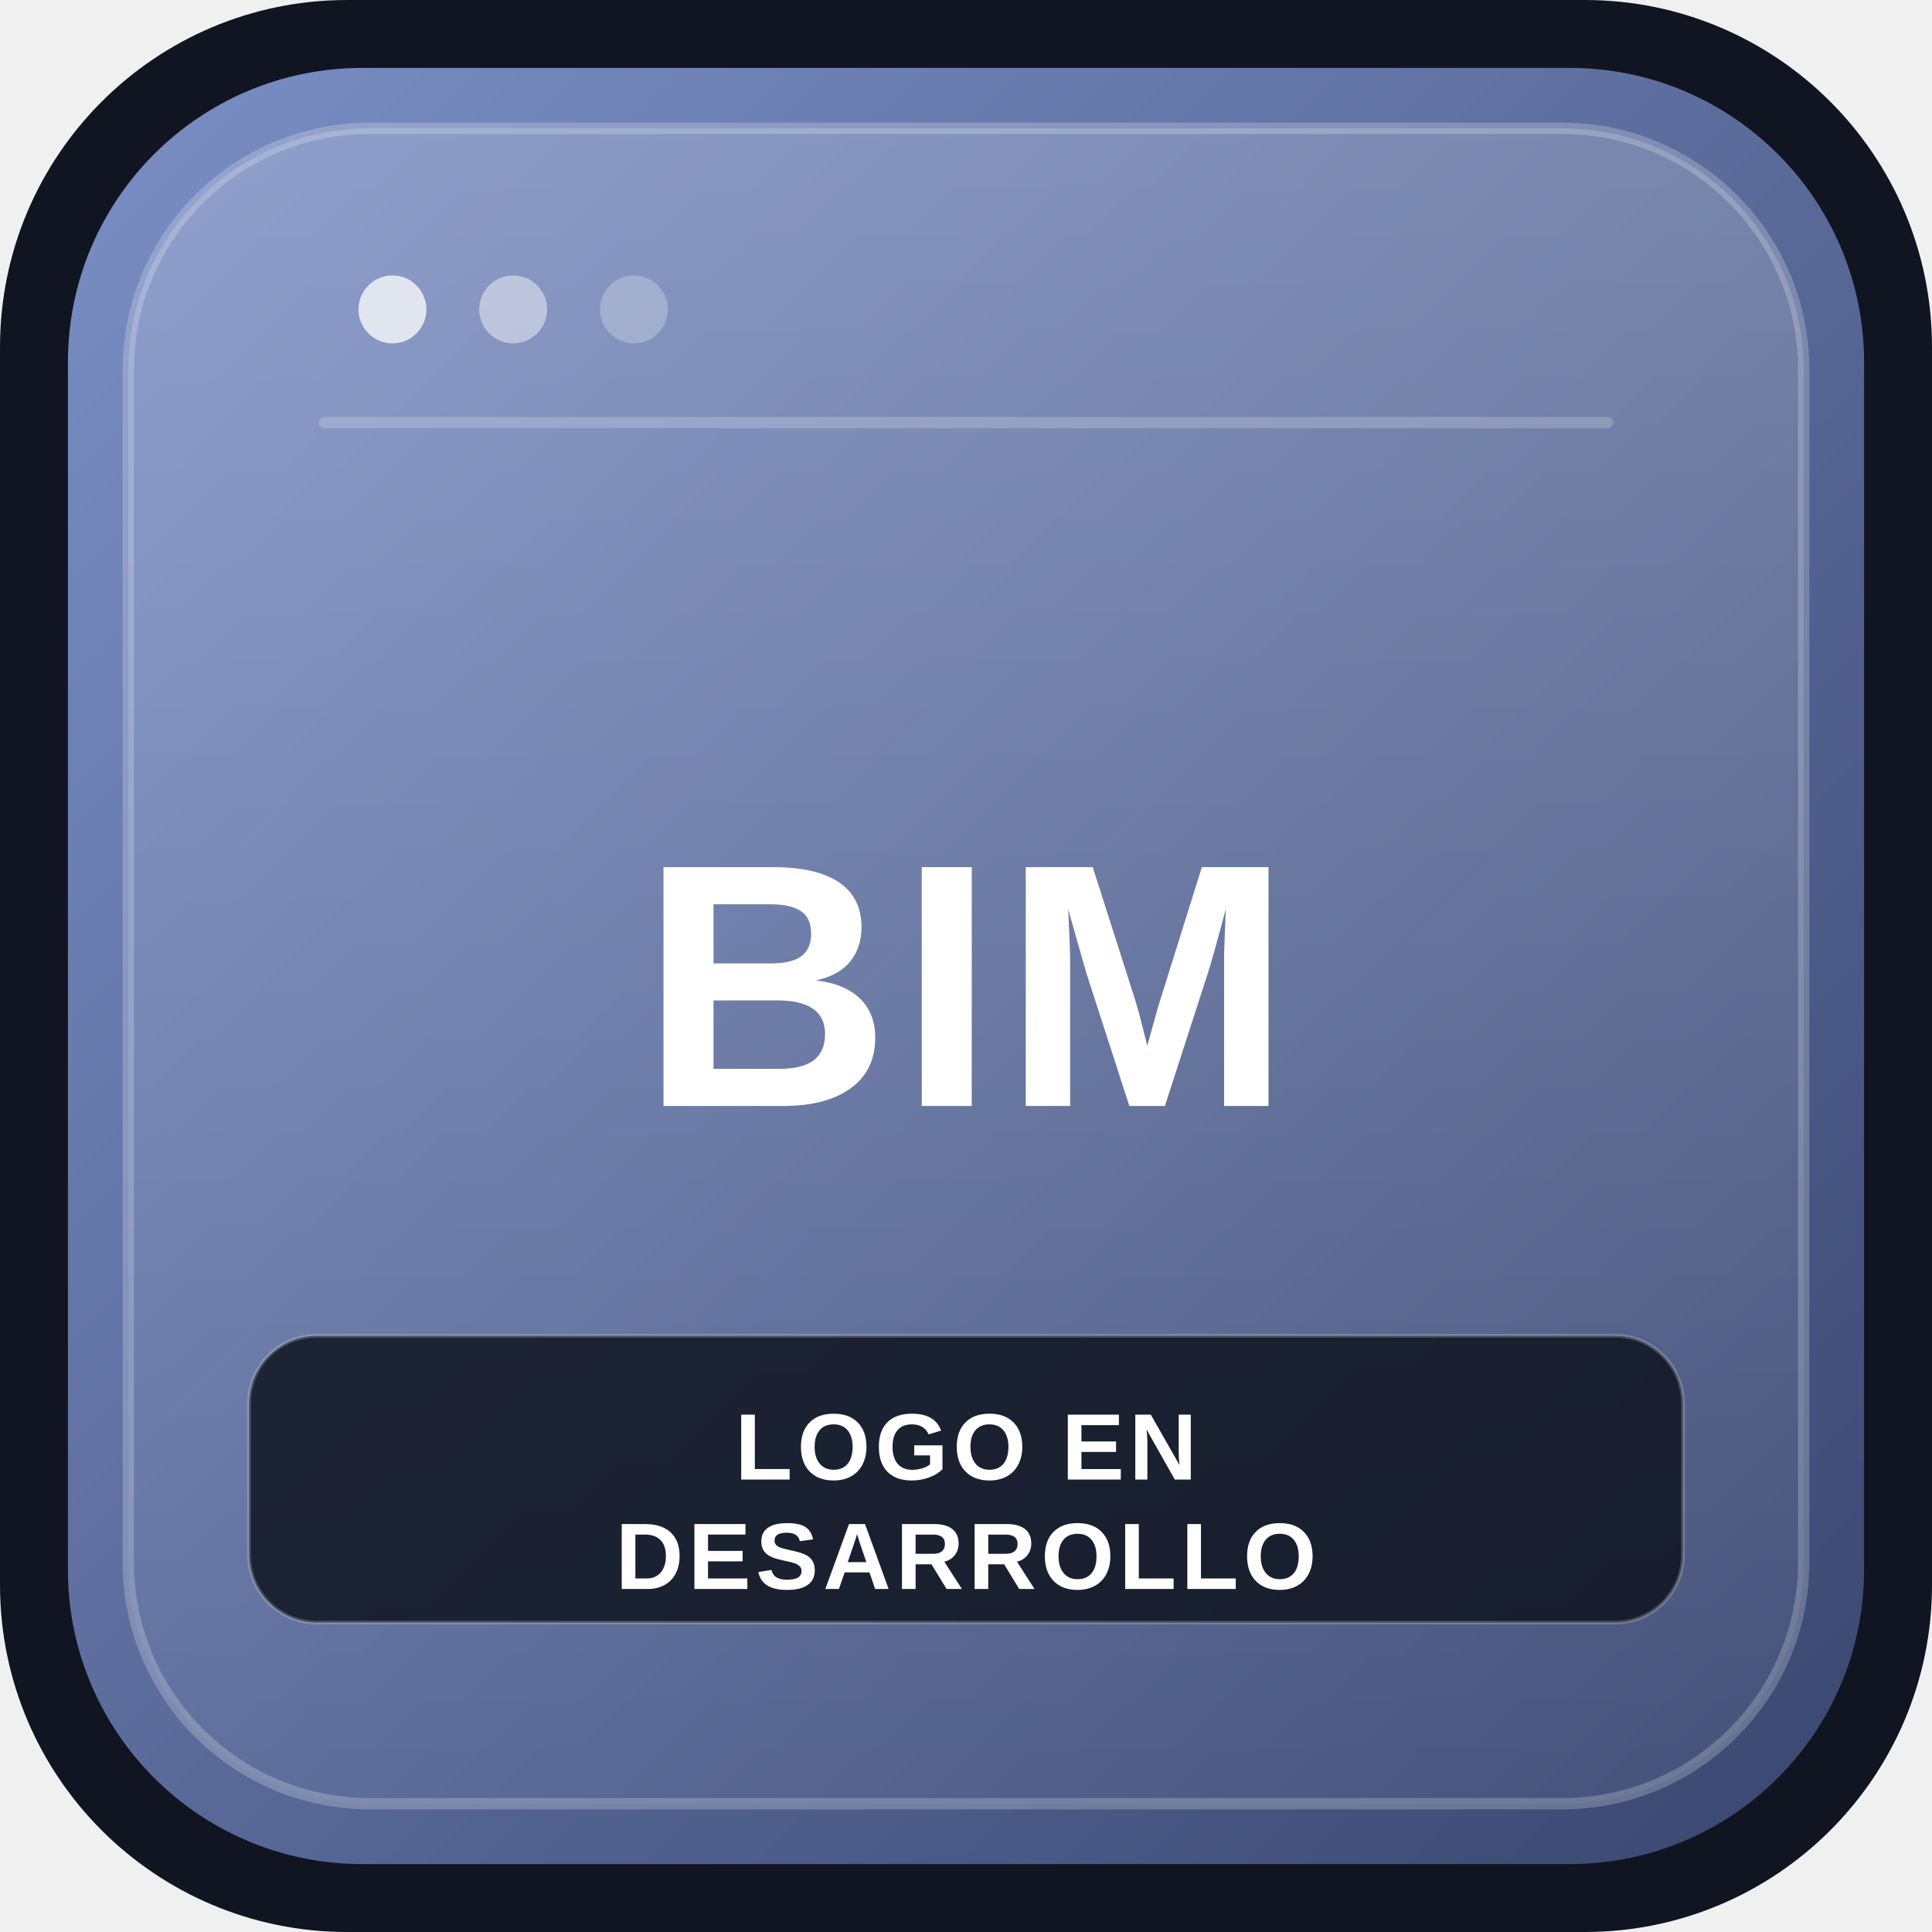
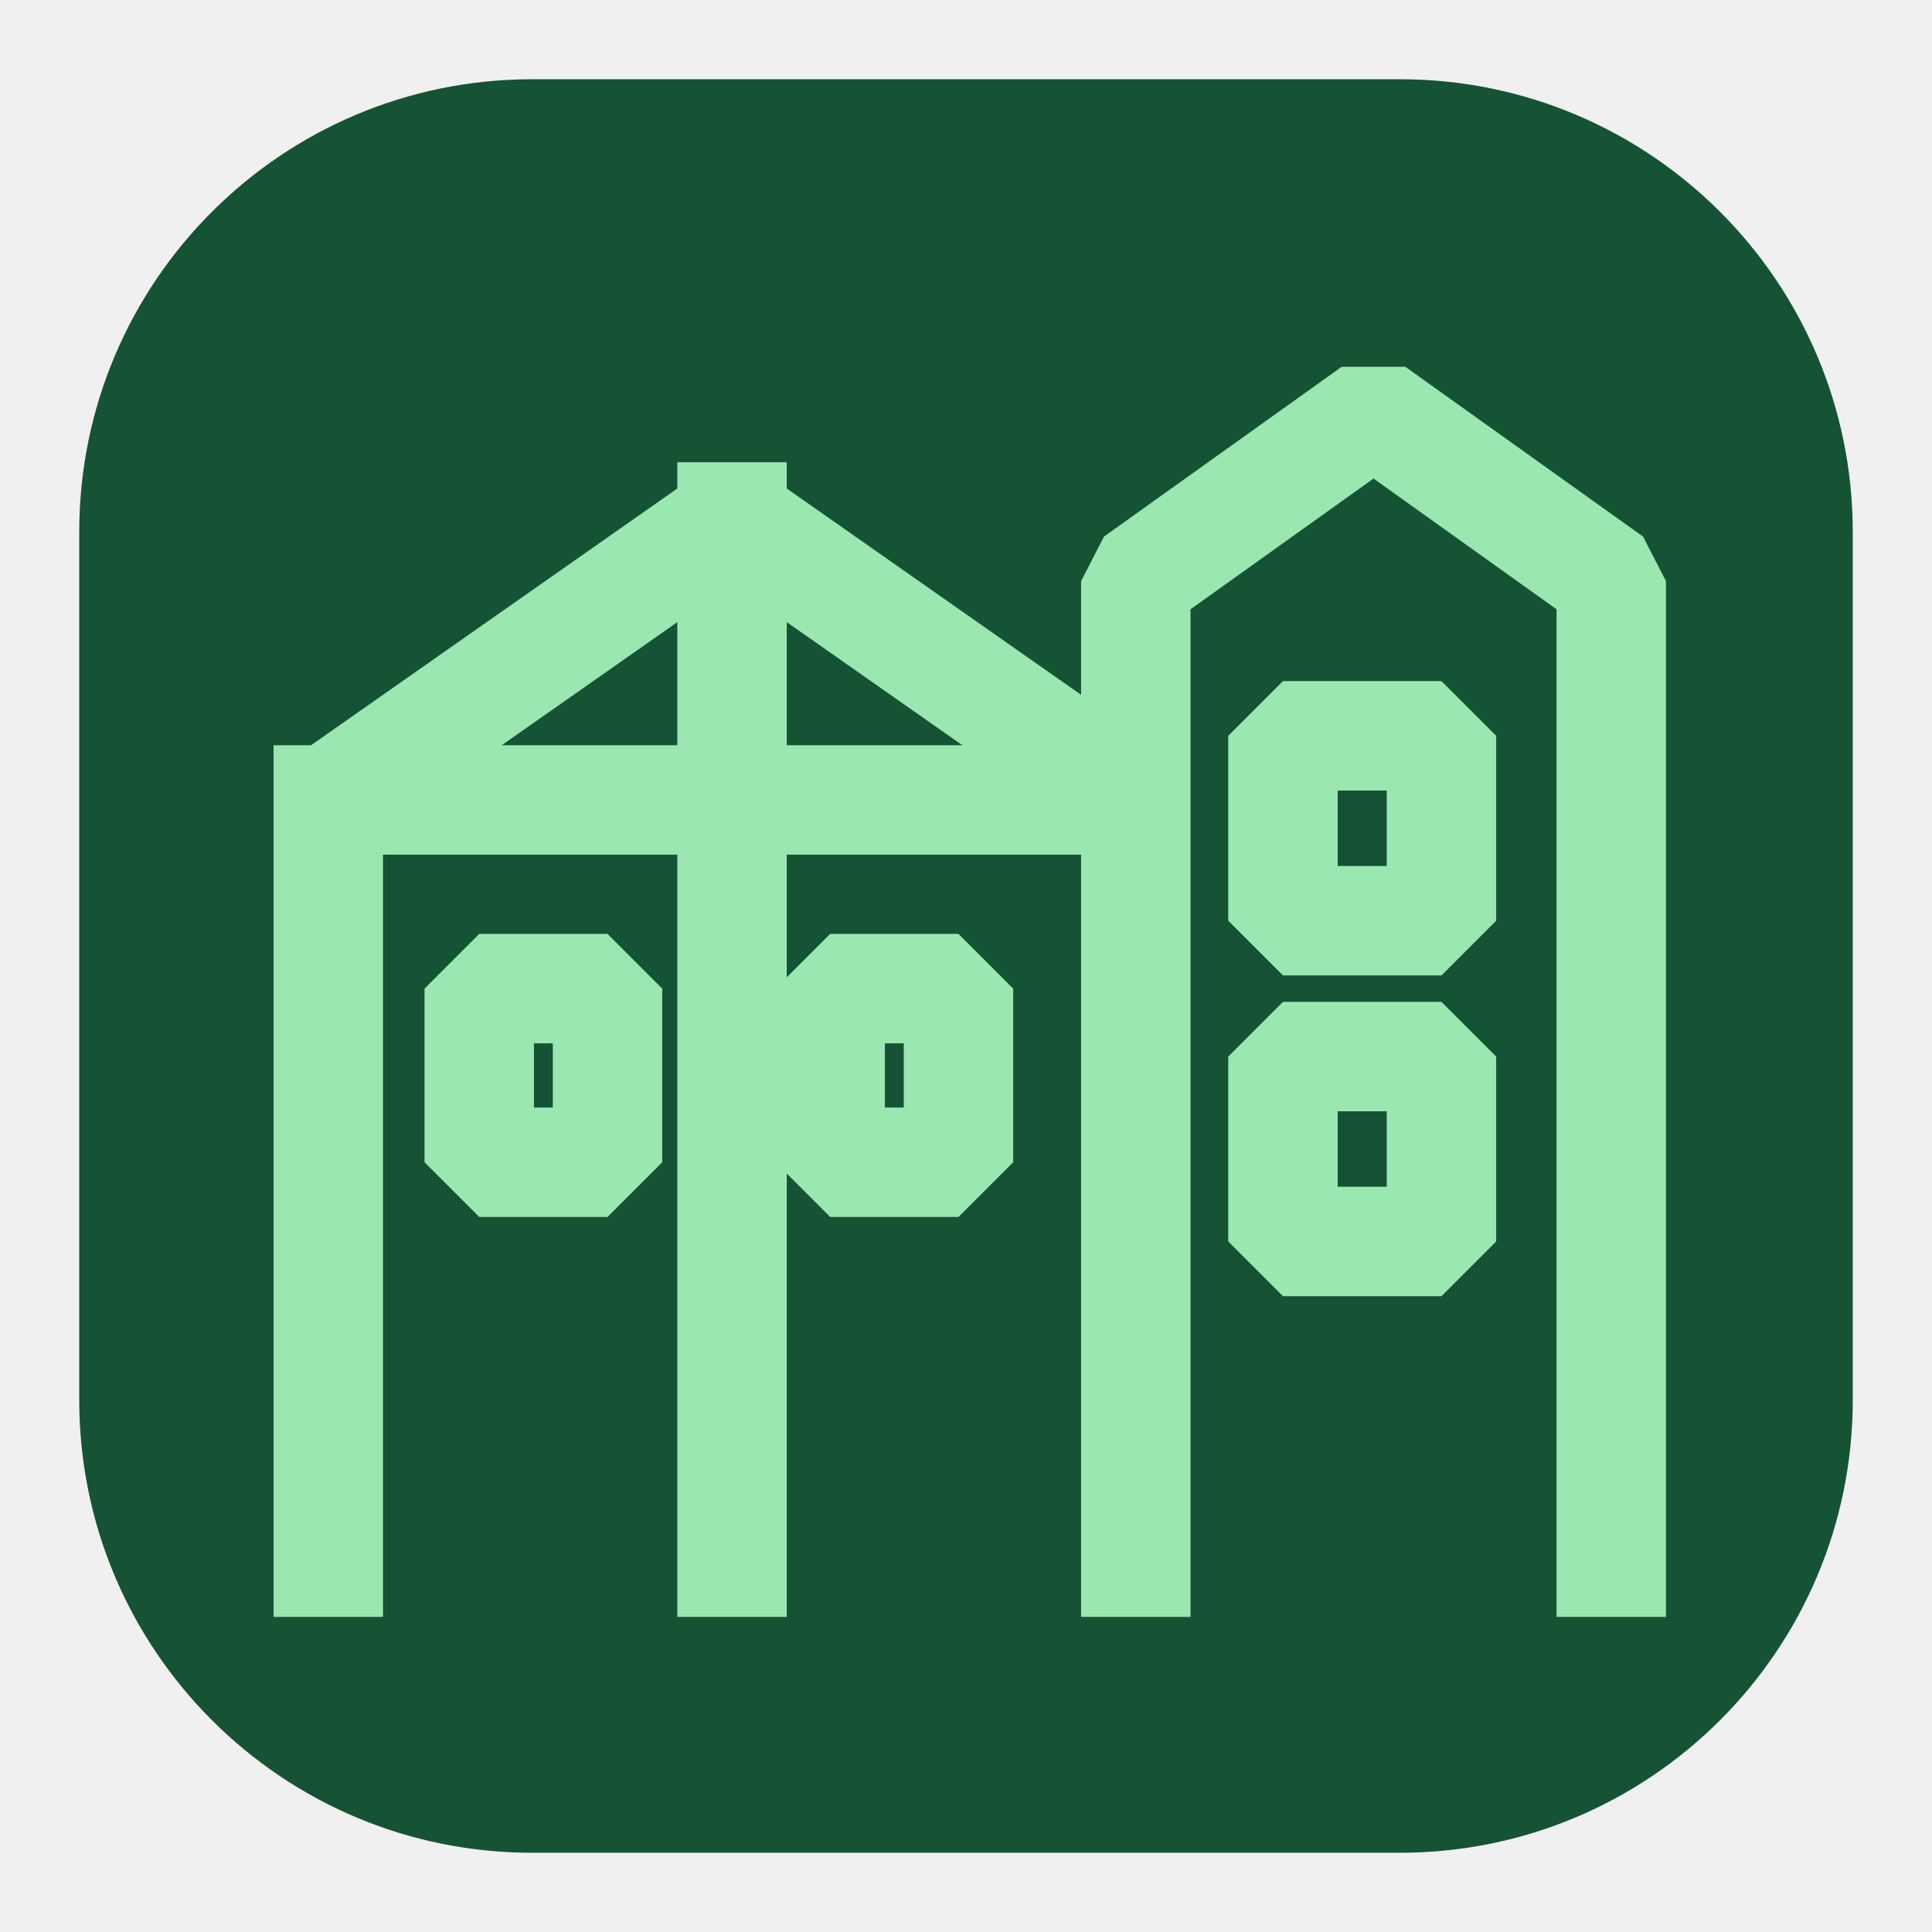
<svg xmlns="http://www.w3.org/2000/svg" width="512" height="512" viewBox="0 0 512 512" role="img" aria-labelledby="title desc">
-   <defs>
-     <linearGradient id="bg" x1="0" y1="0" x2="1" y2="1">
-       <stop offset="0" stop-color="#7B8FC5" />
-       <stop offset="1" stop-color="#39466F" />
-     </linearGradient>
-     <linearGradient id="panel" x1="0" y1="0" x2="0" y2="1">
-       <stop offset="0" stop-color="#FFFFFF" stop-opacity=".18" />
-       <stop offset="1" stop-color="#FFFFFF" stop-opacity=".04" />
-     </linearGradient>
-   </defs>
-   <rect width="512" height="512" rx="92" fill="#101521" />
-   <rect x="18" y="18" width="476" height="476" rx="78" fill="url(#bg)" />
-   <rect x="34" y="34" width="444" height="444" rx="64" fill="url(#panel)" stroke="#FFFFFF" stroke-opacity=".22" stroke-width="3" />
-   <path d="M86 112h340" stroke="#FFFFFF" stroke-opacity=".2" stroke-width="3" stroke-linecap="round" />
-   <circle cx="104" cy="82" r="9" fill="#FFFFFF" fill-opacity=".75" />
-   <circle cx="136" cy="82" r="9" fill="#FFFFFF" fill-opacity=".45" />
-   <circle cx="168" cy="82" r="9" fill="#FFFFFF" fill-opacity=".25" />
-   <text x="256" y="267" text-anchor="middle" dominant-baseline="middle" fill="#FFFFFF" font-family="Arial, Helvetica, sans-serif" font-size="92" font-weight="700" letter-spacing="2">BIM</text>
-   <rect x="66" y="354" width="380" height="76" rx="18" fill="#0B101A" fill-opacity=".82" stroke="#FFFFFF" stroke-opacity=".2" />
-   <text x="256" y="385" text-anchor="middle" dominant-baseline="middle" fill="#FFFFFF" font-family="Arial, Helvetica, sans-serif" font-size="25" font-weight="700" letter-spacing="1.2">LOGO EN</text>
-   <text x="256" y="414" text-anchor="middle" dominant-baseline="middle" fill="#FFFFFF" font-family="Arial, Helvetica, sans-serif" font-size="25" font-weight="700" letter-spacing="1.2">DESARROLLO</text>
+   <rect x="21" y="21" width="470" height="470" rx="120" ry="120" fill="#155334" />
+   <g fill="none" stroke="#9BE7B1" stroke-width="29" stroke-linecap="square" stroke-linejoin="bevel">
+     <path d="M87 414V212l107-75 107 75v202 M301 414V154l63-45 63 45v260 M87 212h214 M194 137v277" />
+     <path d="M127 262h34v46h-34z M220 262h34v46h-34z M340 195h42v49h-42z M340 280h42v49h-42z" />
+   </g>
</svg>
